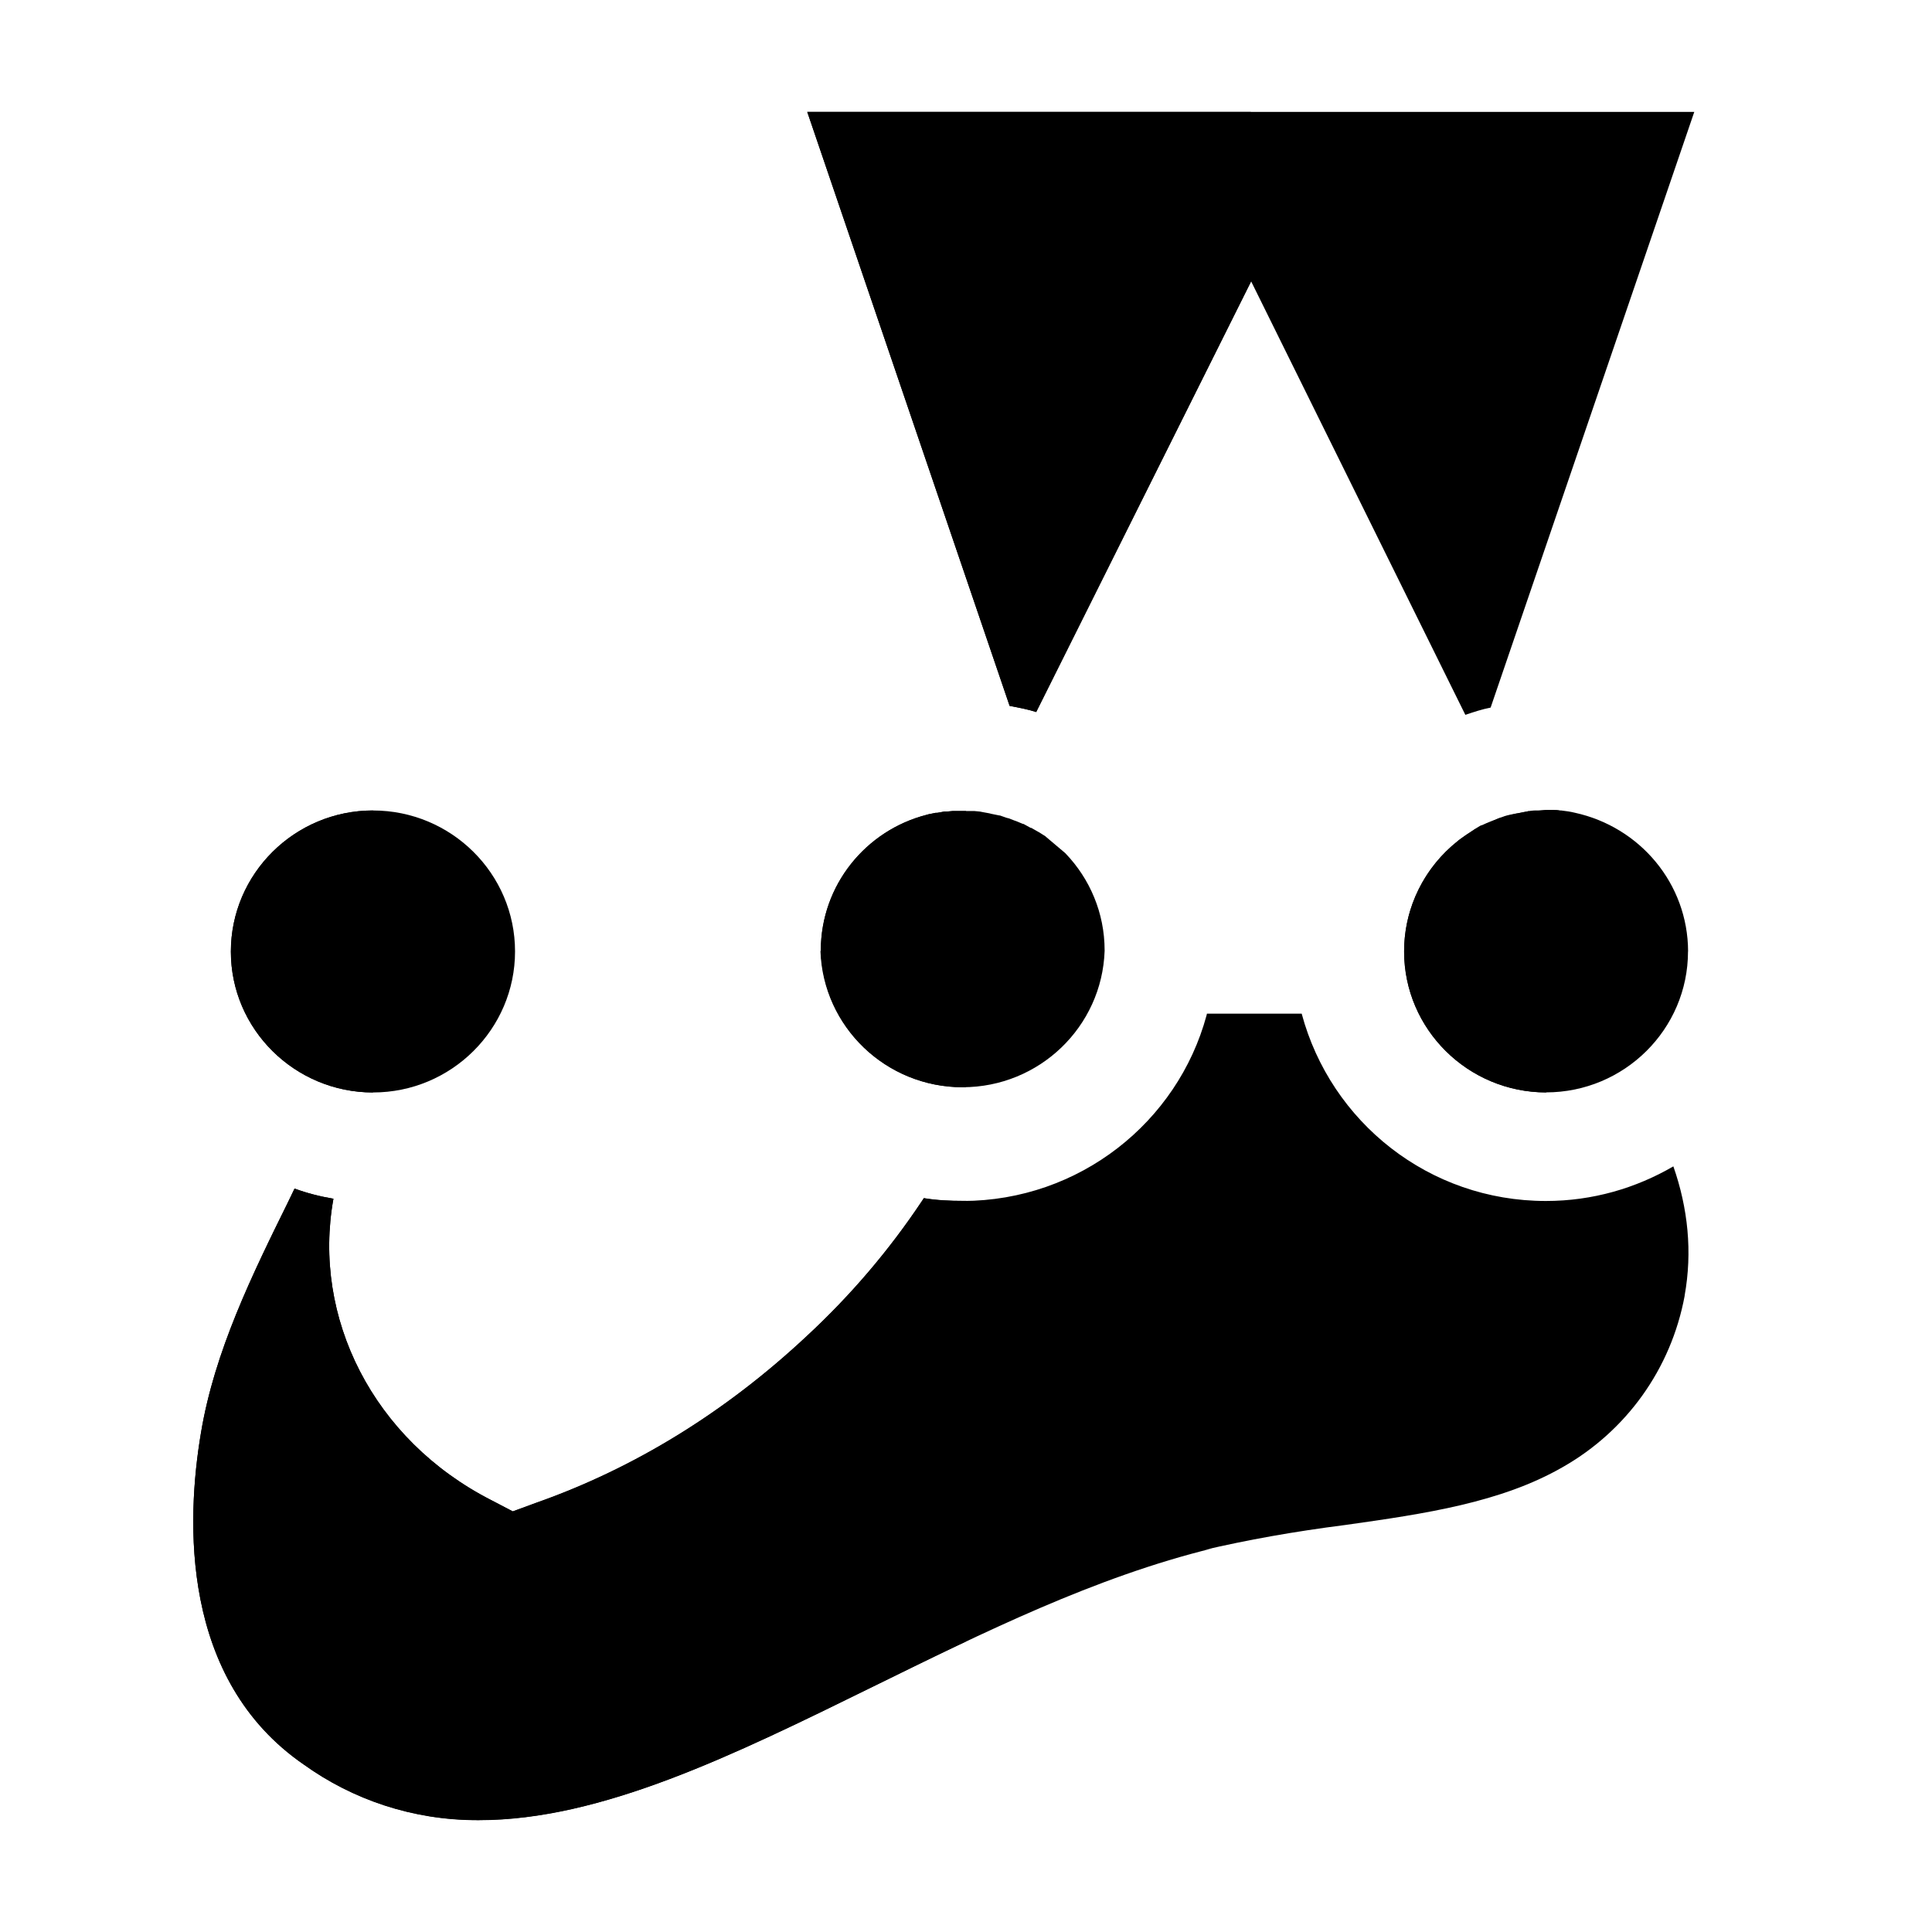
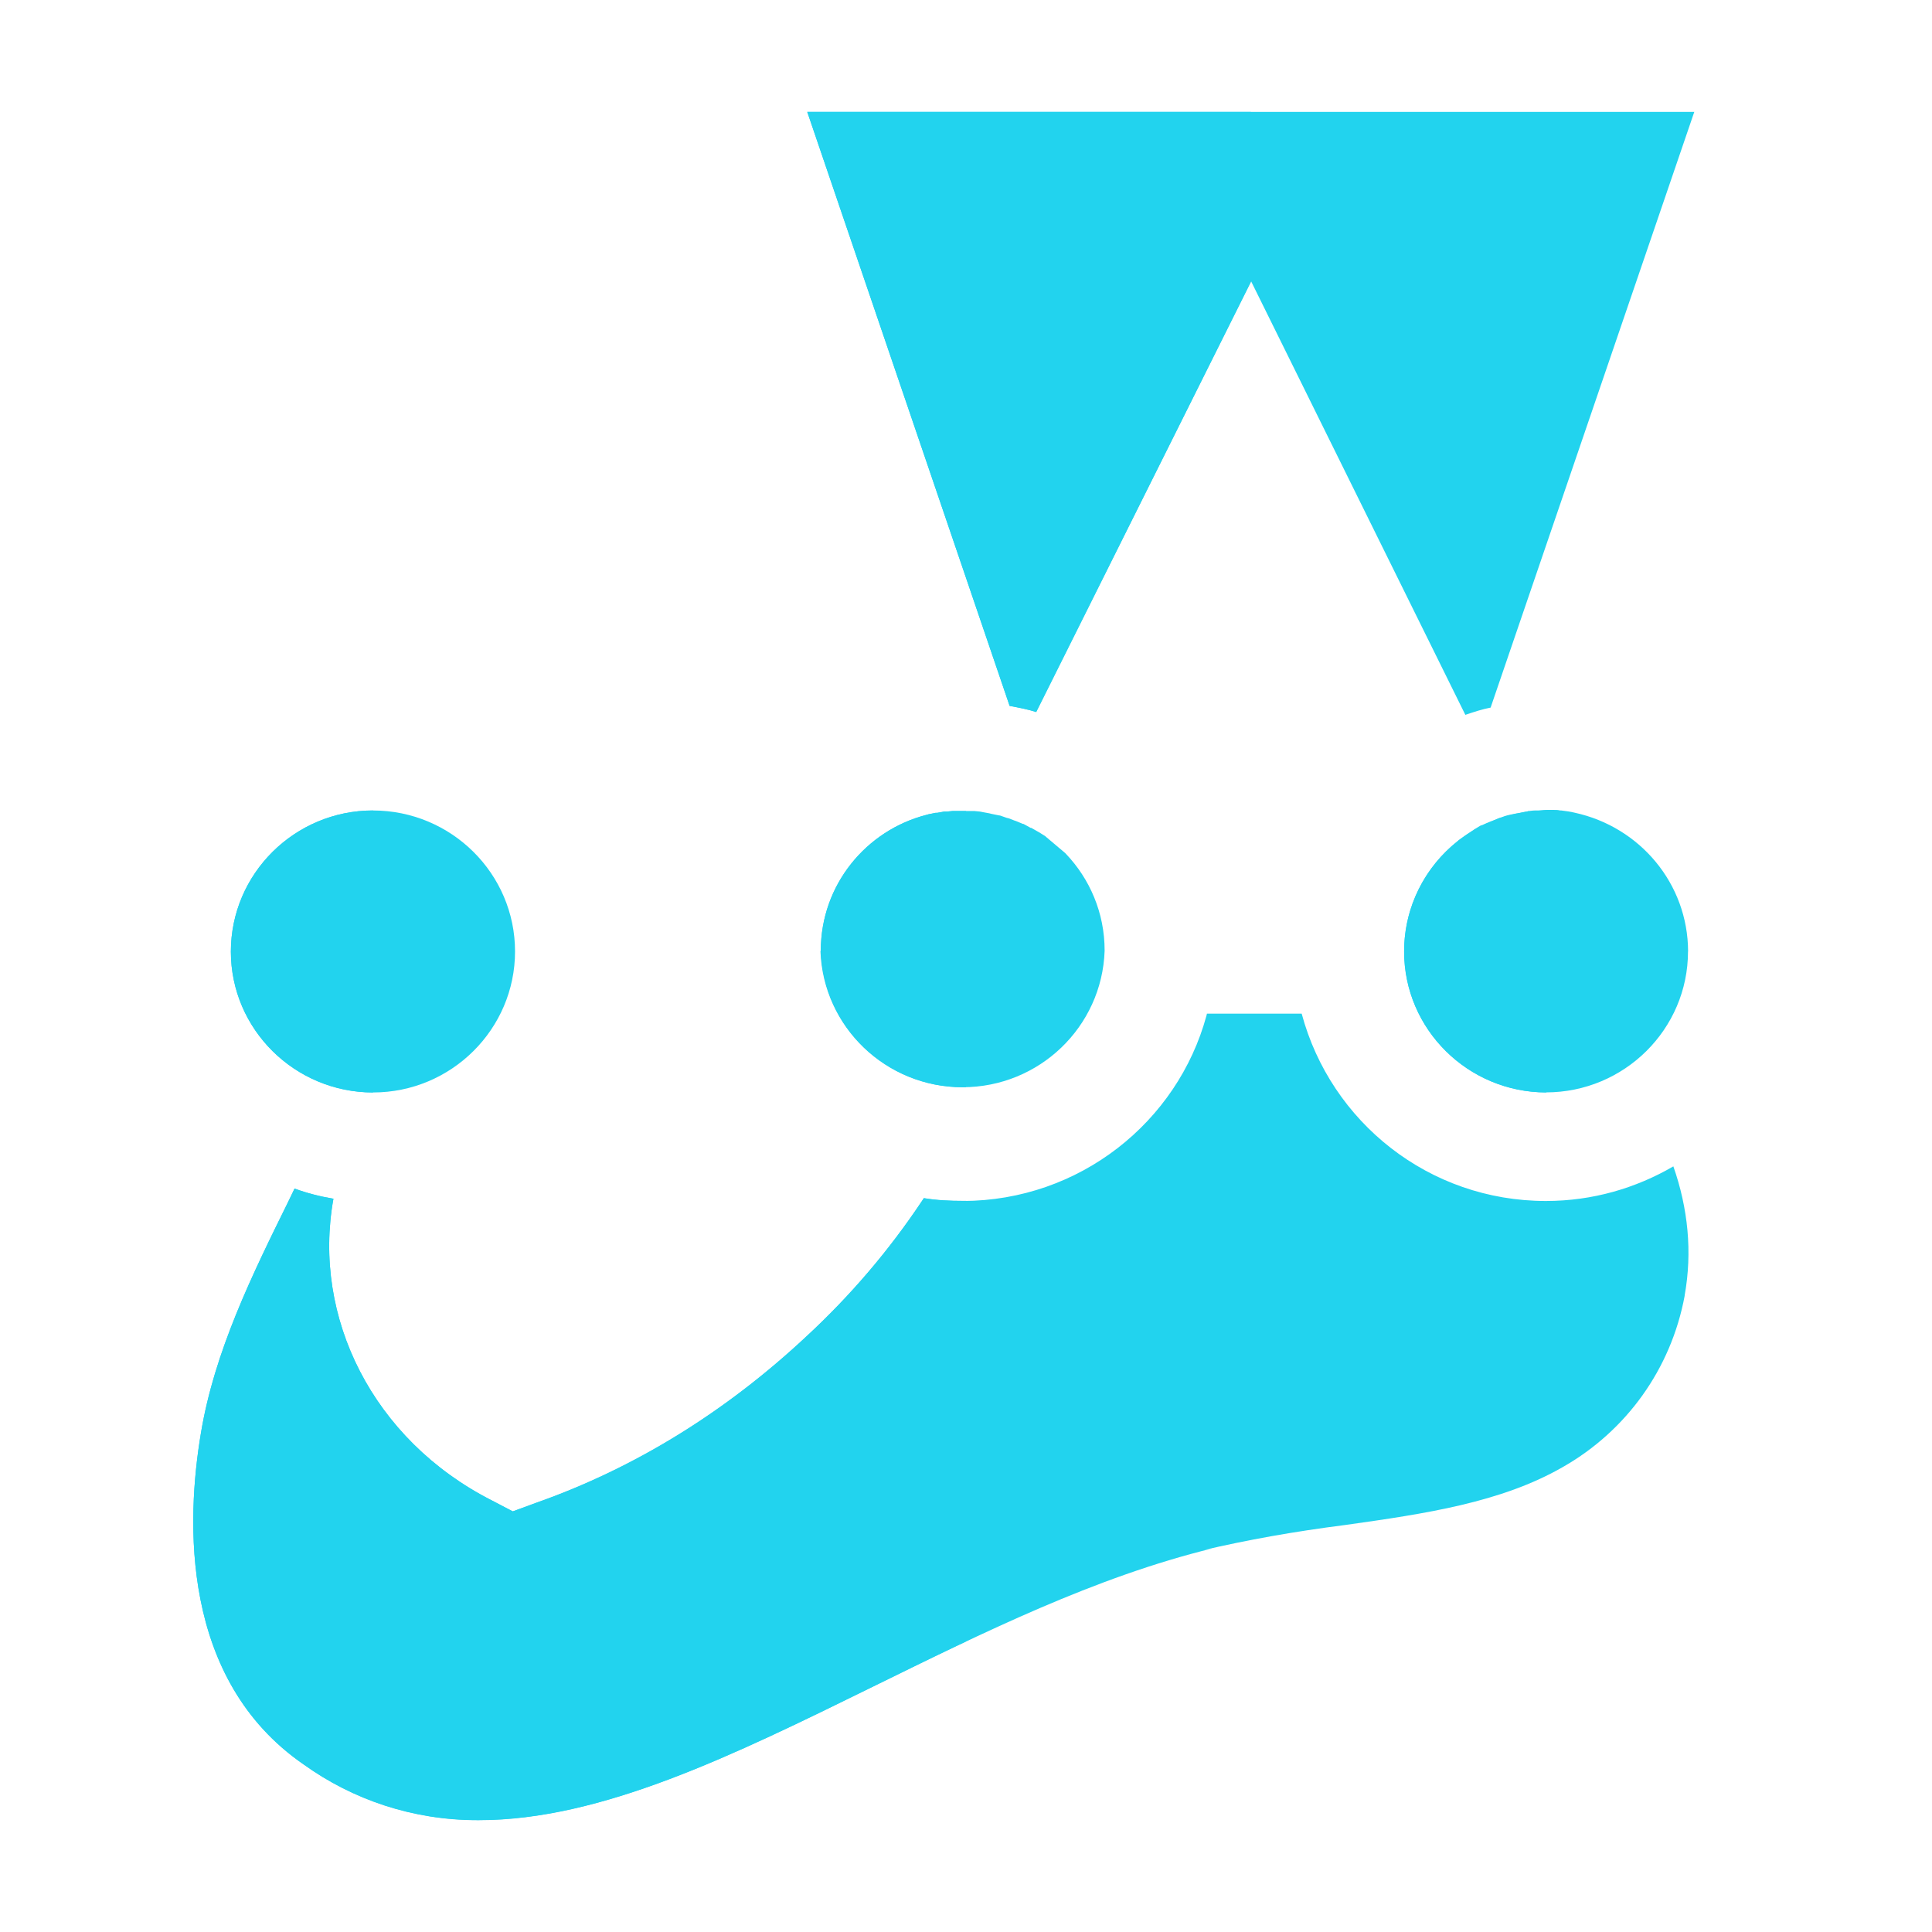
- <svg xmlns="http://www.w3.org/2000/svg" width="288" height="288">
+ <svg xmlns="http://www.w3.org/2000/svg" fill="#22D3EE" width="288" height="288">
  <svg width="288" height="288" enable-background="new 0 0 24 24" viewBox="0 0 24 24">
    <path d="M20.97 11.819l-.001.001c0 .965-.791 1.75-1.764 1.75-.974-.003-1.762-.787-1.762-1.753 0-.555.26-1.049.665-1.37l.004-.003.007-.007c.056-.042.119-.084.182-.125 0 0 .008 0 .008-.007.028-.014.056-.035.084-.05.007 0 .014-.006.021-.006.028-.014.063-.028.098-.042.034-.014.071-.027.099-.041.007 0 .013-.007.02-.007.028-.007.056-.021.085-.028.007 0 .02-.007.028-.007.034-.007.063-.014.098-.02h.007l.105-.022c.007 0 .02 0 .028-.007.028 0 .056-.007.084-.007H19.1c.035 0 .071-.007.112-.007h.091c.028 0 .05 0 .078.007h.014c.056.007.112.014.168.028C20.371 10.272 20.968 10.976 20.97 11.819zM10.196 11.813v-.005c0-.812.561-1.495 1.318-1.687l.012-.003v-.001l.098-.02h.02l.084-.015h.028l.077-.007h.273l.07.007.035.007.077.014.028.007.098.02h.007l.083.029.028.007.07.027.021.007.084.035h.007l.091.05-.001-.001h.007l.084.048.013.007.078.049.007.007.238.201.007.007c.299.313.484.736.484 1.203v.007c-.033.942-.811 1.693-1.765 1.693-.954 0-1.732-.751-1.765-1.69V11.813L10.196 11.813z" class="color99415B svgShape" />
    <path d="M2.496,17.802c0.168-1.015,0.637-1.967,1.086-2.877l0.077-0.16c0.153,0.056,0.315,0.098,0.483,0.126c-0.266,1.473,0.49,2.994,1.962,3.745l0.266,0.139l0.287-0.104c1.225-0.431,2.361-1.132,3.363-2.07c0.545-0.505,1.025-1.068,1.434-1.681l0.023-0.035c0.161,0.027,0.322,0.034,0.484,0.034c1.449-0.003,2.668-0.98,3.027-2.305l0.005-0.022h1.177c0.362,1.349,1.583,2.327,3.033,2.327h0.001c0.581,0,1.119-0.16,1.583-0.43c0.182,0.52,0.238,1.063,0.14,1.605h0.001c-0.17,0.92-0.732,1.682-1.505,2.125l-0.014,0.008c-0.764,0.438-1.703,0.577-2.691,0.716c-0.658,0.084-1.22,0.186-1.772,0.314l0.118-0.023c-1.457,0.355-2.857,1.05-4.216,1.717c-1.738,0.854-3.377,1.66-4.896,1.66H5.927c-0.804,0-1.548-0.256-2.153-0.69C2.237,20.863,2.313,18.885,2.496,17.802L2.496,17.802z" class="color99415B svgShape" />
    <path d="M12 10.075h-.166l-.077.007h-.028l-.084.015h-.02l-.098.02v.001l-.012.003c-.758.192-1.318.875-1.318 1.687v.005.003c.033.939.811 1.69 1.765 1.69.013 0 .026 0 .039 0V10.075L12 10.075zM3.659 14.765l-.077.16c-.449.91-.917 1.861-1.086 2.877-.182 1.083-.259 3.061 1.279 4.117.605.434 1.349.69 2.153.69h.023c1.519 0 3.158-.805 4.896-1.66.381-.187.765-.376 1.153-.559v-5.473c-.013 0-.027 0-.04 0-.162 0-.323-.007-.484-.034l-.023.035c-.409.614-.889 1.177-1.434 1.681-1.003.938-2.138 1.64-3.363 2.07L6.37 18.775l-.266-.139c-1.472-.751-2.228-2.272-1.962-3.745C3.974 14.863 3.812 14.821 3.659 14.765L3.659 14.765z" class="color85394F svgShape" />
    <path d="M4.633,10.068c0.974,0,1.765,0.786,1.765,1.751c0,0.965-0.791,1.752-1.764,1.752c-0.973,0-1.766-0.785-1.766-1.75C2.868,10.855,3.66,10.068,4.633,10.068L4.633,10.068z" class="color99415B svgShape" />
    <path d="M4.633 10.068c-.973 0-1.765.787-1.765 1.753 0 .964.793 1.749 1.765 1.75V10.068L4.633 10.068 4.633 10.068zM19.207 10.068c-.973 0-1.765.787-1.765 1.753 0 .964.793 1.749 1.765 1.75V10.068L19.207 10.068 19.207 10.068z" class="color85394F svgShape" />
    <path d="M10.028,1.39h11.019l-2.53,7.4c-0.105,0.02-0.21,0.055-0.314,0.09l-2.661-5.385l-2.67,5.35c-0.105-0.034-0.218-0.055-0.33-0.076L10.028,1.39L10.028,1.39z" class="color99415B svgShape" />
    <path d="M15.537,1.39h-5.509l2.514,7.379c0.112,0.021,0.225,0.042,0.33,0.076l2.666-5.342V1.39L15.537,1.39z" class="color85394F svgShape" />
  </svg>
</svg>
